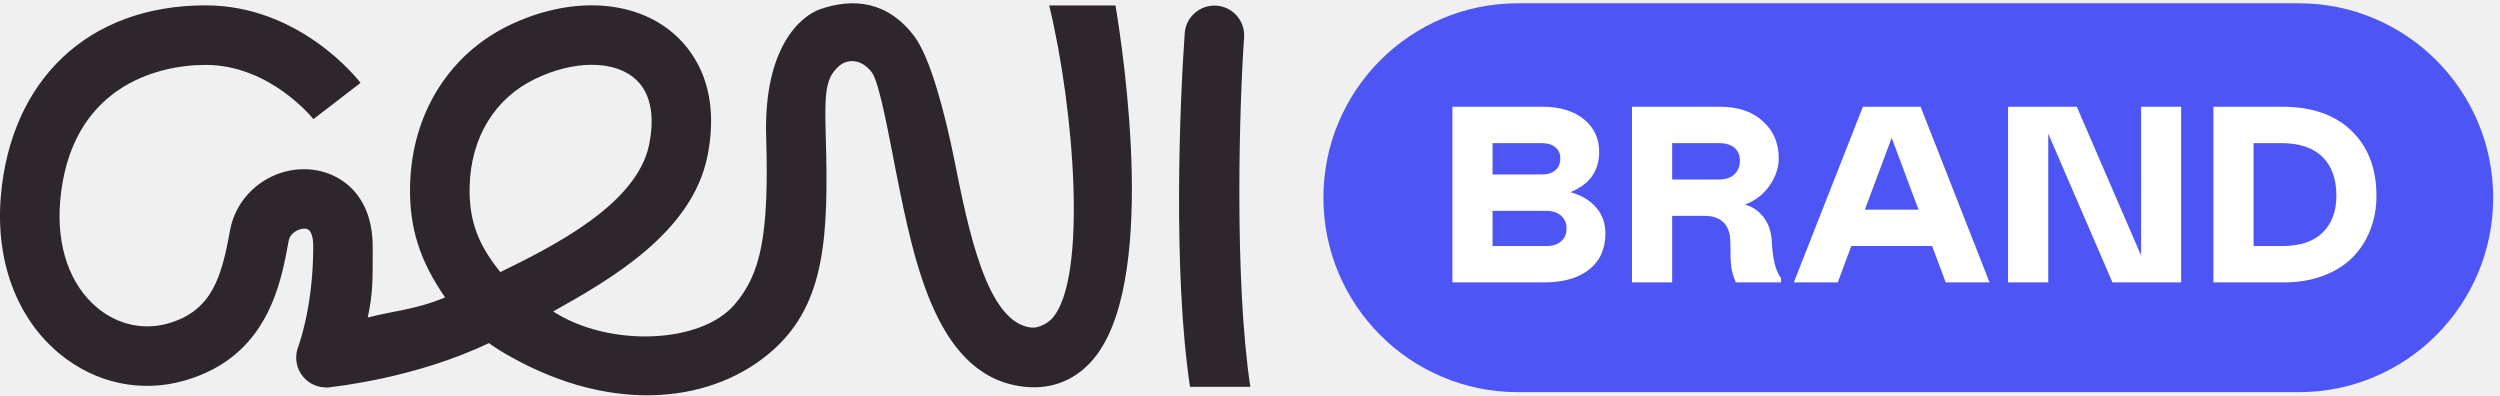
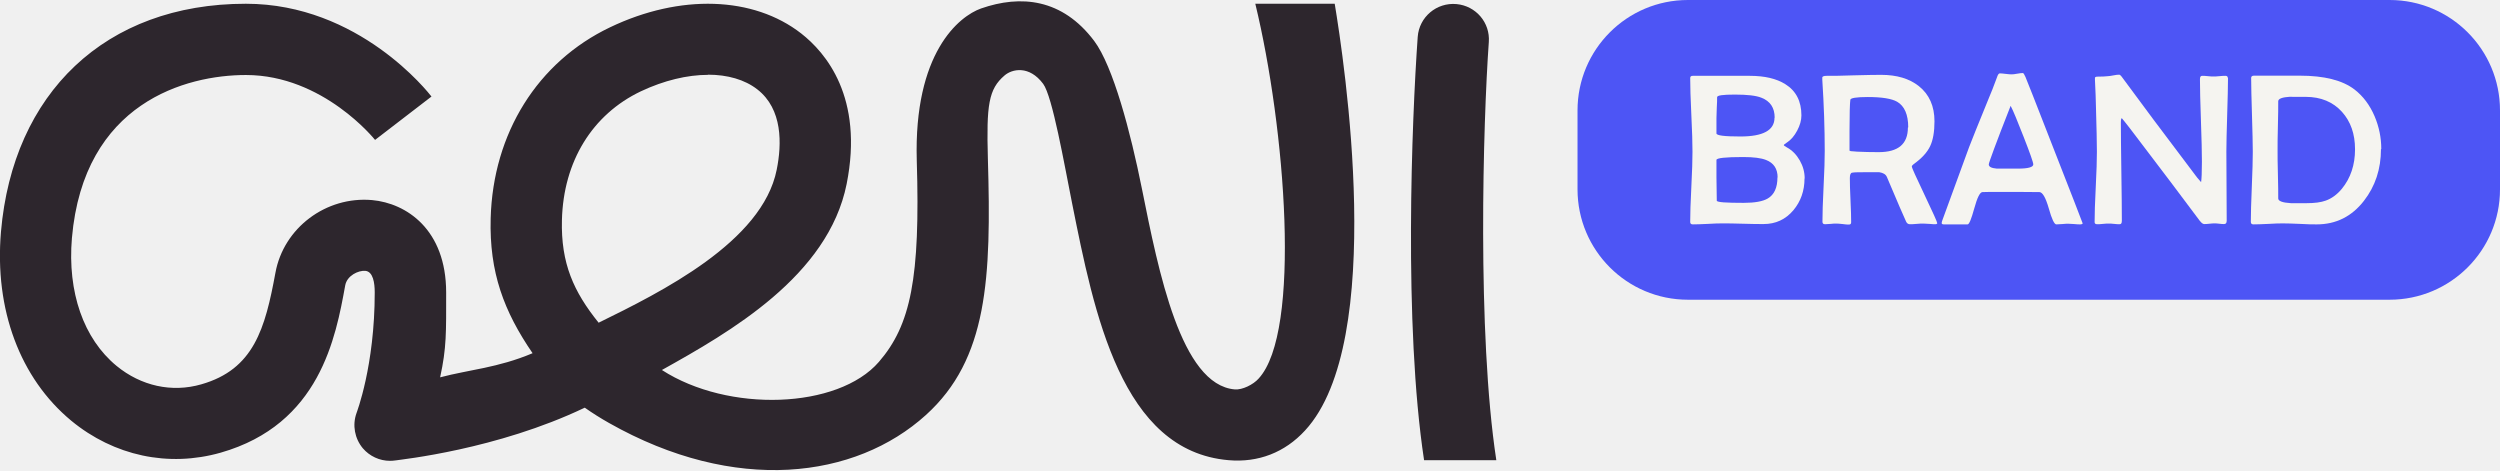
- <svg xmlns="http://www.w3.org/2000/svg" width="278" height="44" viewBox="0 0 278 44" fill="none">
-   <rect x="147.164" y="0.365" width="130.078" height="43.243" rx="21.622" fill="#4D55F5" />
-   <path d="M161.506 31.404V11.869H171.546C173.444 11.869 174.965 12.328 176.109 13.245C177.253 14.162 177.826 15.379 177.826 16.896C177.826 19.021 176.758 20.51 174.624 21.364C175.868 21.718 176.827 22.29 177.499 23.08C178.18 23.861 178.52 24.824 178.52 25.968C178.52 27.685 177.916 29.02 176.709 29.973C175.501 30.927 173.83 31.404 171.695 31.404H161.506ZM165.974 19.402H171.409C172.081 19.402 172.599 19.243 172.962 18.926C173.326 18.608 173.507 18.163 173.507 17.591C173.507 17.082 173.321 16.678 172.949 16.378C172.585 16.069 172.072 15.915 171.409 15.915H165.974V19.402ZM165.974 27.358H171.968C172.649 27.358 173.189 27.185 173.589 26.84C173.998 26.486 174.202 26.009 174.202 25.41C174.202 24.811 173.998 24.334 173.589 23.98C173.189 23.625 172.649 23.448 171.968 23.448H165.974V27.358Z" fill="white" />
-   <path d="M198.055 31.404H193.028C192.774 30.841 192.606 30.282 192.524 29.728C192.452 29.21 192.415 28.28 192.415 26.936C192.415 25.982 192.17 25.256 191.68 24.756C191.189 24.256 190.485 24.007 189.568 24.007H185.945V31.404H181.476V11.869H191.244C193.26 11.869 194.854 12.405 196.025 13.477C197.206 14.539 197.796 15.911 197.796 17.591C197.796 18.662 197.442 19.698 196.734 20.697C196.062 21.641 195.162 22.327 194.036 22.753C194.881 22.98 195.576 23.453 196.121 24.17C196.665 24.888 196.965 25.764 197.02 26.799C197.074 27.807 197.179 28.638 197.333 29.292C197.487 29.937 197.728 30.491 198.055 30.954V31.404ZM185.945 19.961H191.107C191.879 19.961 192.465 19.77 192.865 19.389C193.273 19.007 193.478 18.503 193.478 17.877C193.478 17.259 193.278 16.778 192.878 16.433C192.479 16.088 191.888 15.915 191.107 15.915H185.945V19.961Z" fill="white" />
-   <path d="M199.472 31.404L207.155 11.869H213.571L221.24 31.404H216.364L214.851 27.358H205.861L204.362 31.404H199.472ZM207.373 23.312H213.339L210.356 15.329L207.373 23.312Z" fill="white" />
-   <path d="M227.766 14.866V31.404H223.297V11.869H230.94L238.091 28.42V11.869H242.546V31.404H234.904L227.766 14.866Z" fill="white" />
-   <path d="M246.129 31.404V11.869H253.798C257.077 11.869 259.638 12.759 261.481 14.539C263.334 16.319 264.26 18.73 264.26 21.773C264.26 23.18 264.019 24.474 263.538 25.655C263.066 26.836 262.394 27.853 261.522 28.706C260.65 29.551 259.565 30.214 258.266 30.695C256.968 31.168 255.528 31.404 253.948 31.404H246.129ZM250.597 15.915V27.358H253.798C255.76 27.358 257.249 26.863 258.266 25.873C259.292 24.874 259.806 23.507 259.806 21.773C259.806 19.893 259.288 18.449 258.253 17.441C257.217 16.424 255.687 15.915 253.662 15.915H250.597Z" fill="white" />
-   <path d="M36.249 43.081C35.288 43.081 34.356 42.662 33.719 41.911C32.958 41.007 32.729 39.761 33.129 38.648C33.148 38.591 34.832 34.262 34.832 27.422C34.832 26.547 34.68 25.491 33.976 25.425C33.319 25.358 32.263 25.862 32.101 26.776C31.226 31.599 29.751 39.675 20.523 42.32C15.68 43.709 10.609 42.624 6.632 39.342C1.856 35.404 -0.522 29.011 0.096 21.791C1.2 8.929 9.763 0.596 22.854 0.596C33.376 0.596 39.827 8.863 40.093 9.215L34.851 13.248C34.803 13.191 30.056 7.217 22.854 7.217C17.317 7.217 7.774 9.757 6.69 22.361C6.261 27.384 7.774 31.713 10.838 34.243C13.111 36.117 15.975 36.745 18.696 35.965C23.596 34.567 24.642 30.79 25.584 25.605C26.345 21.429 30.284 18.461 34.565 18.851C37.743 19.137 41.444 21.553 41.444 27.432C41.444 31.113 41.482 32.559 40.892 35.309C43.575 34.595 46.258 34.433 49.493 33.073C46.829 29.182 45.468 25.558 45.602 20.535C45.811 12.63 49.959 5.99 56.704 2.774C63.212 -0.327 70.005 -0.108 74.448 3.355C76.712 5.124 80.28 9.281 78.672 17.348C76.96 25.9 67.807 31.113 61.509 34.633C67.683 38.619 77.882 38.277 81.679 33.872C84.628 30.448 85.522 26.1 85.199 15.17C84.904 5.153 89.128 1.756 91.174 1.034C94.865 -0.26 98.728 0.111 101.686 4.059C103.446 6.408 105.064 12.516 106.129 17.814C107.671 25.51 109.745 36.013 114.749 36.431C115.472 36.488 116.471 35.974 116.966 35.442C120.971 31.104 119.458 12.088 116.671 0.605H124.044C124.891 5.742 128.925 32.008 121.295 40.265C119.411 42.31 116.956 43.261 114.188 43.033C104.227 42.196 101.696 29.42 99.641 19.118C98.927 15.55 97.824 9.215 96.958 8.064C95.655 6.332 94.056 6.694 93.362 7.293C91.868 8.568 91.668 10.033 91.82 14.989C92.153 26.157 91.801 33.644 86.064 38.838C79.519 44.764 68.35 46.22 56.619 39.58C55.839 39.142 55.087 38.676 54.364 38.153C46.172 42.072 37.258 42.967 36.83 43.043C36.63 43.081 36.44 43.1 36.24 43.1L36.249 43.081ZM65.8 7.207C63.868 7.207 61.699 7.721 59.559 8.749C55.039 10.898 52.366 15.265 52.223 20.706C52.119 24.74 53.317 27.375 55.639 30.257C61.414 27.422 70.852 22.752 72.193 16.045C72.669 13.648 72.745 10.404 70.395 8.568C69.225 7.655 67.626 7.207 65.809 7.207H65.8Z" fill="#2D262D" />
-   <path d="M132.332 43.014C130.419 30.429 131.19 11.327 131.742 3.688C131.875 1.842 133.502 0.472 135.338 0.634C137.136 0.796 138.468 2.365 138.344 4.163C137.812 11.574 137.241 31.218 139.039 43.014H132.332Z" fill="#2D262D" />
+ <svg xmlns="http://www.w3.org/2000/svg" id="Layer_2" data-name="Layer 2" viewBox="0 0 153.31 28.83">
+   <defs>
+     <style>
+       .cls-1 {
+         fill: #2d262d;
+       }
+ 
+       .cls-2 {
+         fill: #f5f4f0;
+       }
+ 
+       .cls-3 {
+         fill: #4d55f5;
+       }
+     </style>
+   </defs>
+   <g id="Layer_2-2" data-name="Layer 2">
+     <g>
+       <path class="cls-1" d="m23.92,28.26c-.64,0-1.25-.28-1.67-.77-.5-.6-.65-1.42-.39-2.15.01-.04,1.12-2.89,1.12-7.41,0-.58-.1-1.27-.57-1.32-.43-.04-1.13.29-1.24.89-.58,3.19-1.55,8.52-7.64,10.26-3.2.91-6.54.2-9.16-1.96C1.23,23.2-.35,18.98.06,14.21.79,5.73,6.44.23,15.08.23c6.94,0,11.2,5.46,11.38,5.69l-3.46,2.66s-3.17-3.98-7.92-3.98c-3.66,0-9.95,1.68-10.67,10-.28,3.31.71,6.17,2.74,7.84,1.5,1.23,3.39,1.65,5.19,1.13,3.23-.92,3.92-3.42,4.55-6.84.5-2.75,3.1-4.71,5.93-4.46,2.09.19,4.54,1.79,4.54,5.67,0,2.43.03,3.38-.37,5.2,1.77-.47,3.54-.58,5.67-1.48-1.76-2.57-2.66-4.96-2.57-8.27.14-5.22,2.88-9.6,7.33-11.72,4.29-2.05,8.78-1.9,11.71.38,1.5,1.17,3.85,3.91,2.79,9.23-1.13,5.65-7.17,9.09-11.33,11.41,4.07,2.63,10.8,2.4,13.31-.5,1.95-2.26,2.54-5.13,2.32-12.34-.19-6.61,2.59-8.85,3.94-9.33,2.44-.85,4.98-.61,6.94,1.99,1.16,1.55,2.23,5.58,2.93,9.08,1.02,5.08,2.39,12.01,5.69,12.29.47.04,1.14-.3,1.46-.66,2.65-2.86,1.64-15.41-.2-22.99h4.87c.56,3.39,3.22,20.72-1.82,26.17-1.24,1.35-2.87,1.98-4.69,1.82-6.57-.56-8.24-8.98-9.6-15.78-.47-2.35-1.2-6.54-1.77-7.3-.86-1.15-1.91-.91-2.37-.51-.98.84-1.11,1.81-1.02,5.08.22,7.37-.01,12.31-3.8,15.74-4.32,3.91-11.69,4.87-19.43.49-.51-.29-1.01-.6-1.49-.94-5.4,2.58-11.29,3.18-11.57,3.23-.13.02-.26.03-.39.03ZM43.42,4.59c-1.27,0-2.7.34-4.12,1.01-2.98,1.42-4.75,4.3-4.84,7.89-.07,2.66.72,4.4,2.25,6.3,3.81-1.87,10.04-4.95,10.92-9.38.32-1.58.37-3.72-1.19-4.93-.77-.6-1.83-.9-3.03-.9Z" />
+       <path class="cls-1" d="m87.33,28.22c-1.26-8.31-.75-20.91-.39-25.96.09-1.22,1.16-2.12,2.38-2.01h0c1.19.11,2.07,1.14,1.98,2.33-.35,4.89-.73,17.86.46,25.64h-4.43Z" />
+     </g>
+     <g>
+       <rect class="cls-3" x="96.74" width="56.57" height="18.38" rx="6.77" ry="6.77" />
+       <g>
+         <path class="cls-2" d="m110.66,10.95c0,.75-.23,1.4-.68,1.94-.48.57-1.09.85-1.83.85-.28,0-.69,0-1.25-.02s-.97-.02-1.25-.02c-.2,0-.51,0-.92.03-.41.02-.72.03-.92.03-.11,0-.16-.05-.16-.15,0-.48.02-1.19.07-2.15.05-.96.07-1.67.07-2.15,0-.5-.02-1.26-.07-2.26-.05-1.01-.07-1.76-.07-2.26,0-.1.05-.14.16-.14.39,0,.97,0,1.74,0,.78,0,1.36,0,1.75,0,.91,0,1.64.17,2.18.51.66.41.99,1.05.99,1.92,0,.3-.09.61-.26.93-.17.32-.38.57-.63.73-.13.08-.19.14-.19.16s.06.07.19.14c.33.18.59.45.79.8.2.35.3.72.3,1.1Zm-1.83-3.73c0-.61-.27-1.02-.82-1.23-.33-.13-.87-.19-1.62-.19s-1.09.05-1.09.16c0,.14,0,.36-.02.64-.01.29-.02.5-.02.65,0,.1,0,.25,0,.46,0,.21,0,.36,0,.47,0,.13.49.19,1.47.19,1.39,0,2.09-.38,2.09-1.15Zm.18,3.66c0-.53-.24-.89-.71-1.07-.3-.12-.76-.18-1.4-.18-1.09,0-1.64.06-1.64.18v1.07c0,.16,0,.39.01.71,0,.32.01.56.01.72,0,.04.14.08.42.1.28.02.69.03,1.23.03.68,0,1.18-.09,1.48-.27.39-.23.59-.66.59-1.29Z" />
+         <path class="cls-2" d="m118.8,13.7s-.03.05-.1.05c-.08,0-.21,0-.38-.02-.17-.01-.29-.02-.38-.02-.09,0-.23,0-.41.02s-.32.02-.41.02c-.1,0-.18-.05-.23-.16-.14-.29-.53-1.21-1.18-2.74-.07-.16-.22-.25-.47-.29-.06,0-.25,0-.59,0-.6,0-.95,0-1.07.03-.09.01-.14.12-.14.33,0,.3.01.76.04,1.36.03.6.04,1.06.04,1.35,0,.09-.04.14-.13.14s-.22,0-.39-.03c-.18-.02-.31-.03-.4-.03-.07,0-.19,0-.34.02-.15.01-.26.02-.34.02-.11,0-.16-.05-.16-.15,0-.48.02-1.2.07-2.17.05-.96.07-1.69.07-2.17,0-1.37-.05-2.83-.15-4.38v-.1c-.01-.09.08-.13.27-.13.37,0,.93,0,1.67-.03.74-.02,1.3-.03,1.67-.03.96,0,1.73.23,2.31.69.64.51.96,1.23.96,2.16,0,.64-.09,1.15-.26,1.51-.18.39-.52.76-1.01,1.11-.08.06-.12.11-.12.16,0,.06.26.64.78,1.73.52,1.09.78,1.67.78,1.74Zm-1.78-5.89c0-.78-.23-1.31-.68-1.57-.33-.19-.93-.29-1.8-.29-.7,0-1.06.06-1.07.17-.03.23-.05.86-.05,1.88v1.24s.04.02.08.03c.08,0,.21.02.38.03.41.02.86.03,1.33.03,1.2,0,1.79-.5,1.79-1.51Z" />
+         <path class="cls-2" d="m127.72,13.68c0,.05-.05.08-.16.08-.08,0-.2,0-.36-.02-.16-.01-.28-.02-.36-.02s-.21,0-.37.02c-.16.01-.29.02-.37.02-.12,0-.28-.33-.46-.98-.19-.66-.38-.99-.57-1-.16,0-.58-.01-1.25-.01h-1.03c-.71,0-1.12,0-1.22.01-.16.01-.32.35-.5,1-.18.65-.31.98-.41.98h-1.46c-.09,0-.13-.03-.13-.09,0-.04.03-.14.09-.29l1.59-4.35c.13-.35.54-1.36,1.22-3.03.12-.28.29-.7.49-1.25.05-.16.11-.25.17-.25.08,0,.2.01.36.03.16.02.28.03.36.03s.2-.01.35-.04.27-.04.35-.04c.04,0,.09.08.16.24.1.24.62,1.55,1.54,3.92,1.3,3.33,1.96,5.01,1.96,5.04Zm-3.03-3.59c0-.13-.2-.69-.59-1.69-.38-.97-.64-1.61-.8-1.91-.9,2.29-1.34,3.49-1.34,3.59,0,.15.16.23.49.26.02,0,.23,0,.64,0h.67c.62,0,.93-.09.93-.26Z" />
+         <path class="cls-2" d="m136.63,4.78c0,.5-.02,1.25-.05,2.25-.03,1.01-.05,1.76-.05,2.26,0,.47,0,1.18.01,2.12,0,.94.01,1.65.01,2.12,0,.14-.05.21-.16.21-.06,0-.16,0-.29-.02s-.23-.02-.29-.02c-.07,0-.18,0-.32.02s-.25.02-.32.02c-.08,0-.17-.07-.28-.21-.94-1.26-2.35-3.14-4.26-5.64-.29-.38-.47-.59-.51-.64-.04,0-.06.09-.06.27,0,.67.01,1.67.03,3.01.02,1.34.03,2.34.03,3.01,0,.14-.04.21-.13.21-.07,0-.19,0-.34-.02s-.26-.02-.34-.02c-.08,0-.19,0-.35.02s-.27.02-.35.02c-.11,0-.16-.04-.16-.13,0-.48.02-1.19.07-2.15.05-.96.07-1.68.07-2.16,0-.52-.02-1.47-.06-2.83,0-.36-.03-.89-.06-1.6v-.08c-.01-.06.04-.1.15-.1.28,0,.5-.01.66-.03.06,0,.18-.02.34-.05.14-.03.26-.04.34-.04.04,0,.11.06.2.19,1,1.37,2.52,3.4,4.57,6.11.09.11.18.21.25.29.03-.18.05-.6.05-1.25,0-.56-.02-1.41-.06-2.53-.04-1.13-.06-1.97-.06-2.53,0-.14.04-.21.13-.21.08,0,.2,0,.35.02s.28.02.35.02c.08,0,.21,0,.37-.02s.29-.02.37-.02c.09,0,.14.05.14.14Z" />
+         <path class="cls-2" d="m146.01,9.15c0,1.22-.35,2.27-1.04,3.16-.75.97-1.72,1.45-2.9,1.45-.23,0-.56,0-1.02-.03-.45-.02-.79-.03-1.02-.03-.2,0-.51,0-.92.03-.41.02-.72.03-.92.03-.11,0-.16-.05-.16-.16,0-.47.02-1.18.06-2.14.04-.95.06-1.67.06-2.14,0-.5-.02-1.26-.05-2.27-.03-1.01-.05-1.77-.05-2.27,0-.09.06-.14.17-.14.16,0,.4,0,.72,0,.32,0,.56,0,.72,0,.15,0,.37,0,.68,0,.3,0,.53,0,.69,0,1.5,0,2.62.28,3.36.85.53.41.94.96,1.23,1.64.27.64.41,1.31.41,2.01Zm-1.59,0c0-.94-.27-1.7-.8-2.29-.55-.61-1.3-.92-2.22-.92-.77,0-1.08,0-.93-.01-.51.03-.76.12-.76.28,0,.33,0,.83-.02,1.5-.02.66-.02,1.16-.02,1.5s0,.82.02,1.48c.02.66.02,1.15.02,1.48,0,.16.26.26.78.29-.07,0,.25,0,.95,0,.5,0,.89-.05,1.19-.16.36-.13.69-.37.98-.72.54-.66.81-1.47.81-2.42Z" />
+       </g>
+     </g>
+   </g>
</svg>
